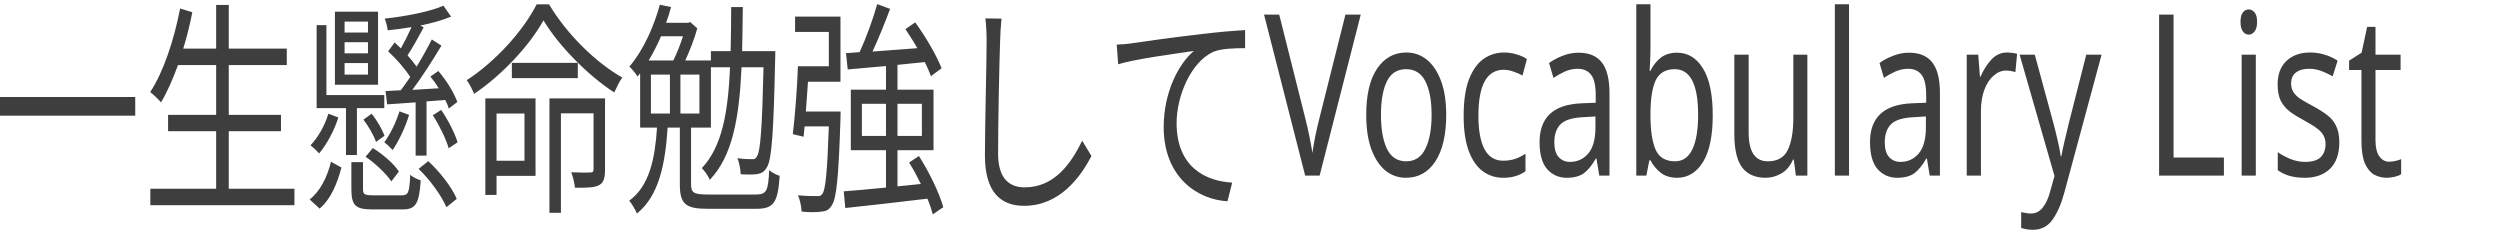
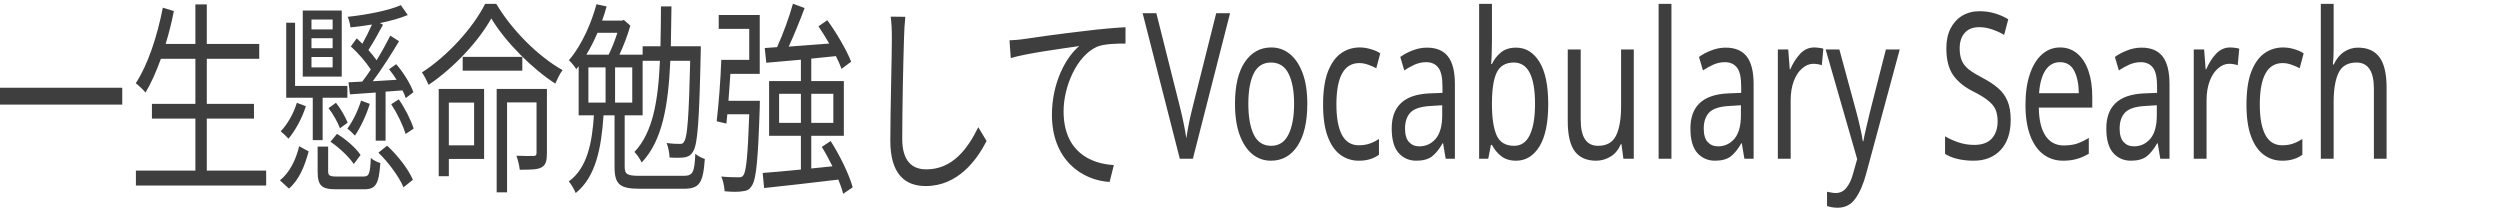
- <svg xmlns="http://www.w3.org/2000/svg" id="svg1428" version="1.1" viewBox="0 0 232.788 22.314" height="22.314mm" width="232.788mm">
+ <svg xmlns="http://www.w3.org/2000/svg" width="257.522mm" height="22.314mm" viewBox="0 0 257.522 22.314" version="1.1" id="svg1428">
  <defs id="defs1422" />
-   <g transform="translate(-81.13484,-8.754685)" id="layer1">
-     <text transform="scale(0.8451947,1.183159)" id="text1997" y="22.69" x="93.847" style="font-style:normal;font-weight:normal;font-size:17.742px;line-height:1.25;font-family:sans-serif;fill:#3e3e3e;fill-opacity:1;stroke:none;stroke-width:0.444" xml:space="preserve">
-       <tspan id="tspan1999" style="stroke-width:0.444" y="22.69" x="93.847">一生懸命勉強してVocabulary List</tspan>
+   <g id="layer1" transform="translate(-81.13484,-8.754685)">
+     <text xml:space="preserve" style="font-style:normal;font-weight:normal;font-size:17.742px;line-height:1.25;font-family:sans-serif;fill:#3e3e3e;fill-opacity:1;stroke:none;stroke-width:0.444" x="93.847" y="22.69" id="text1997" transform="scale(0.8451947,1.183159)">
+       <tspan x="93.847" y="22.69" style="stroke-width:0.444" id="tspan1999">一生懸命勉強してVocabulary Search</tspan>
    </text>
  </g>
</svg>
